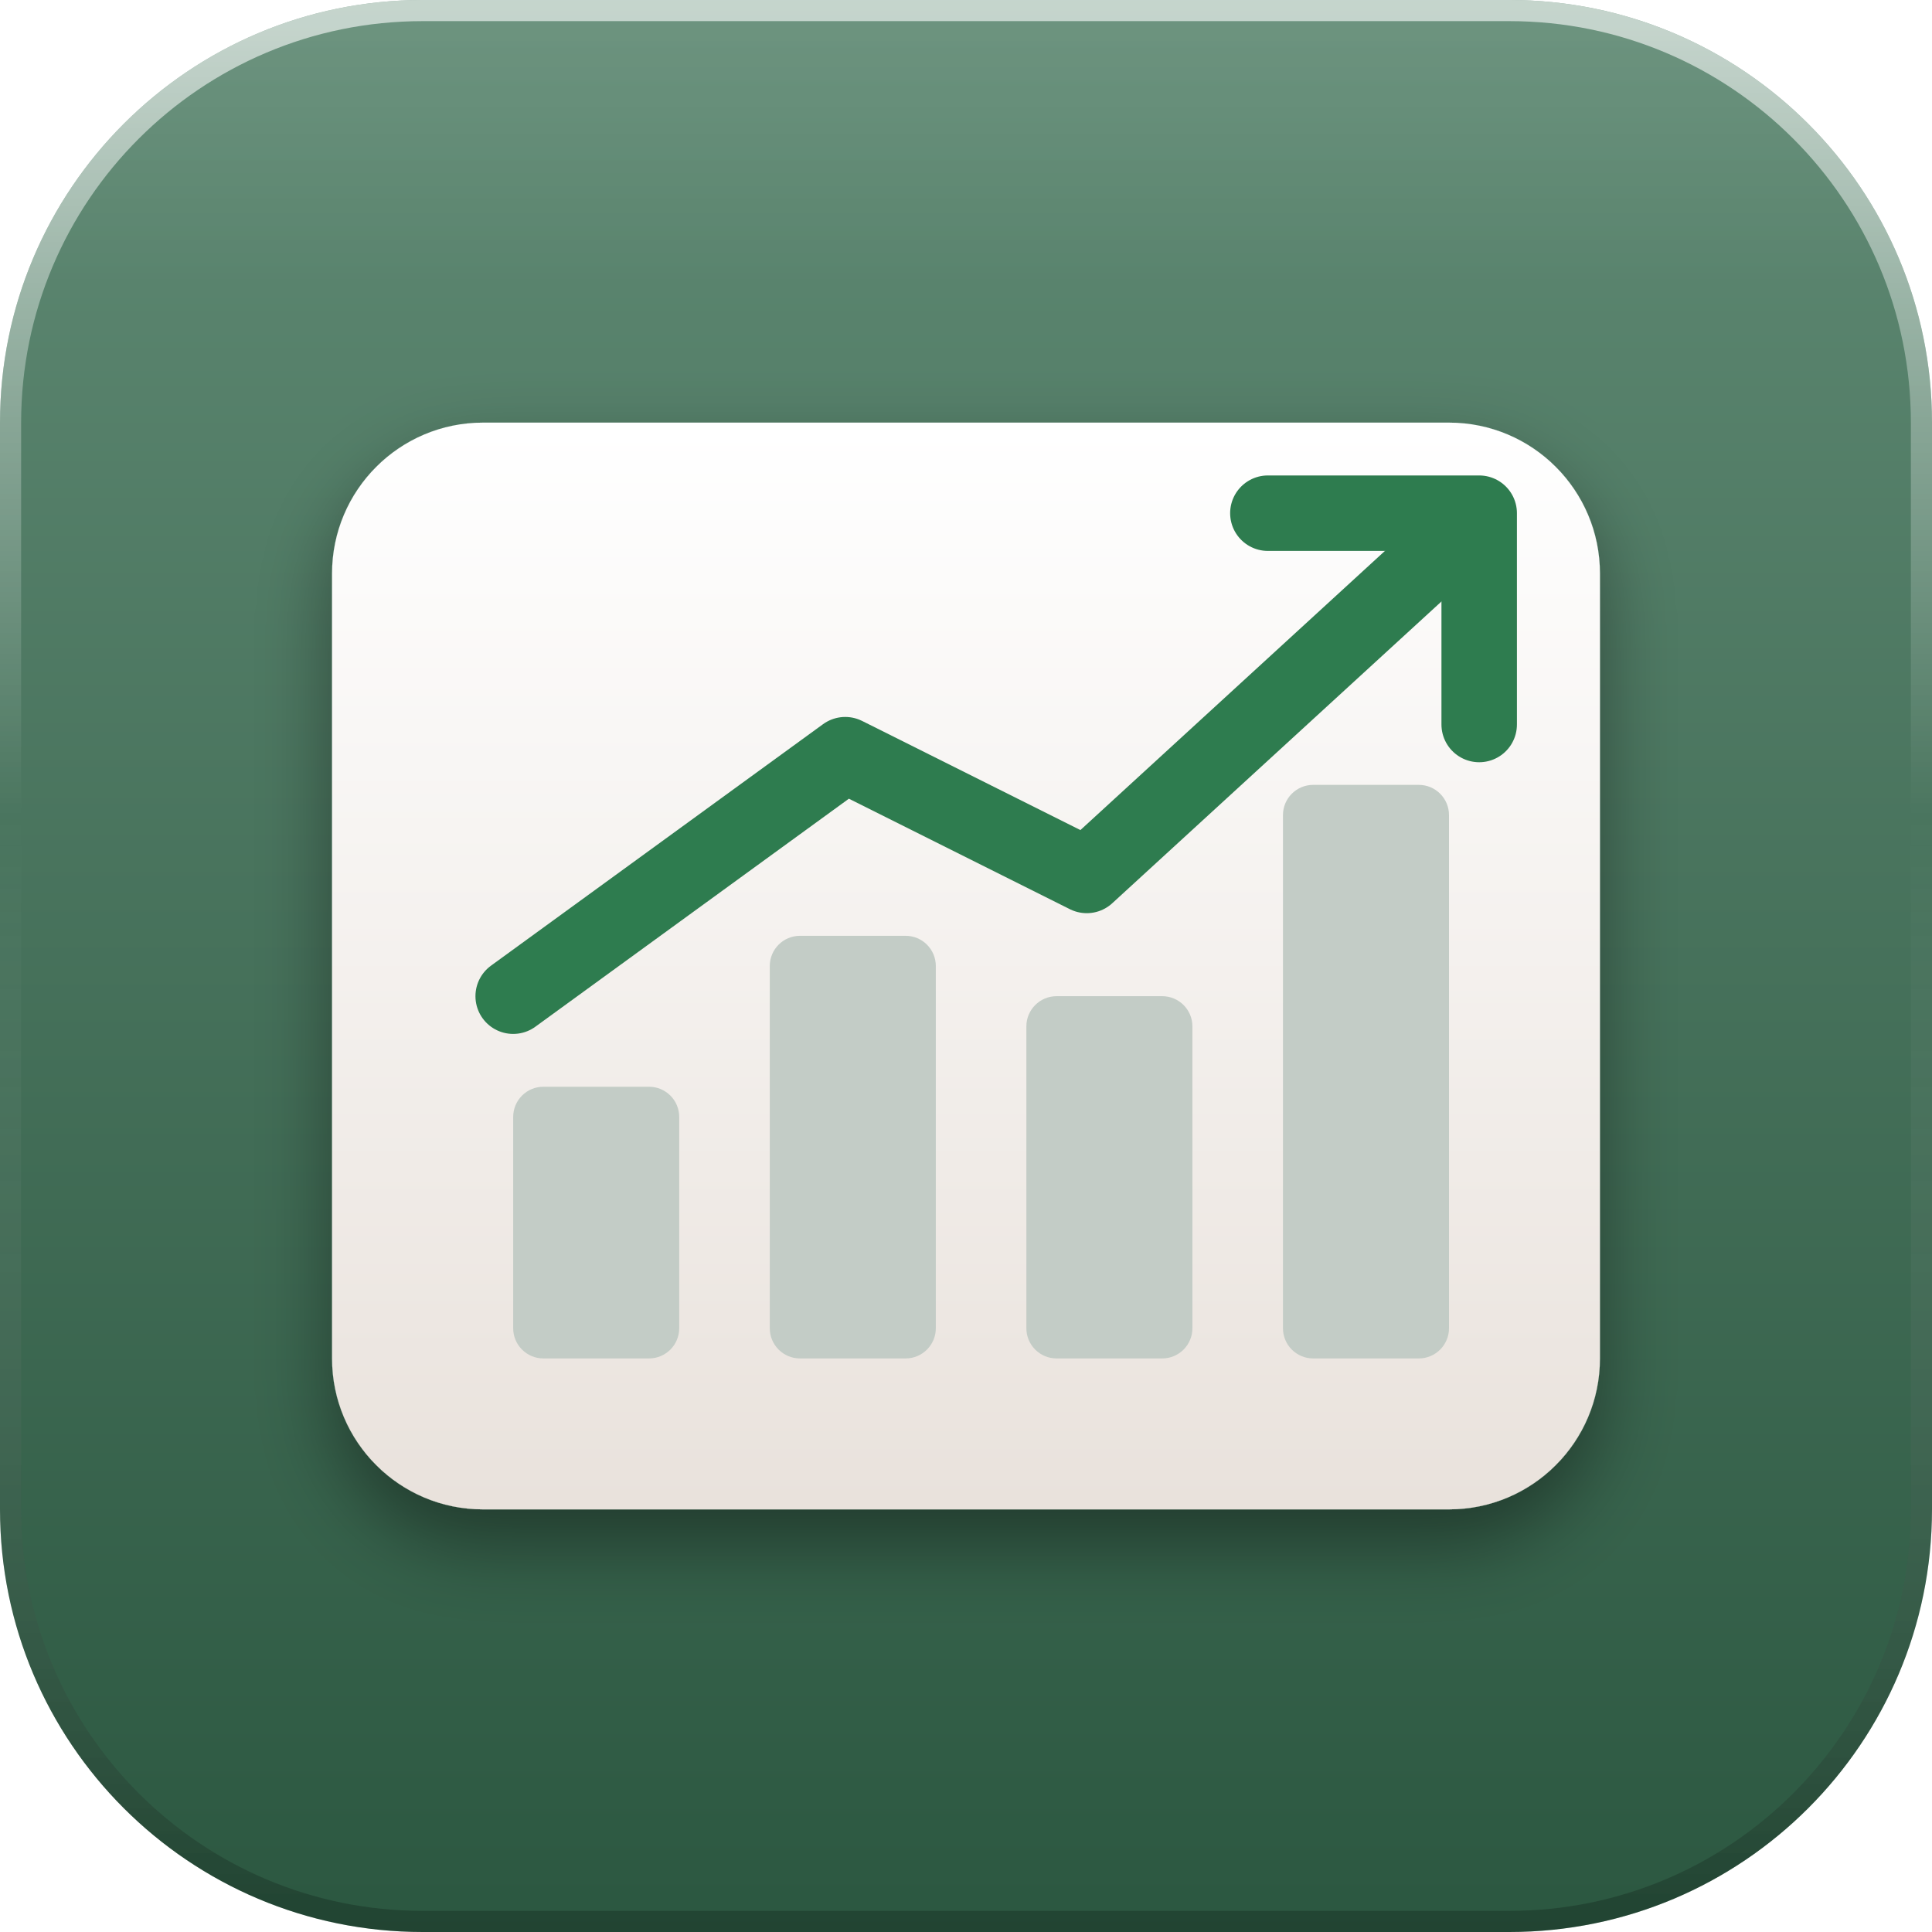
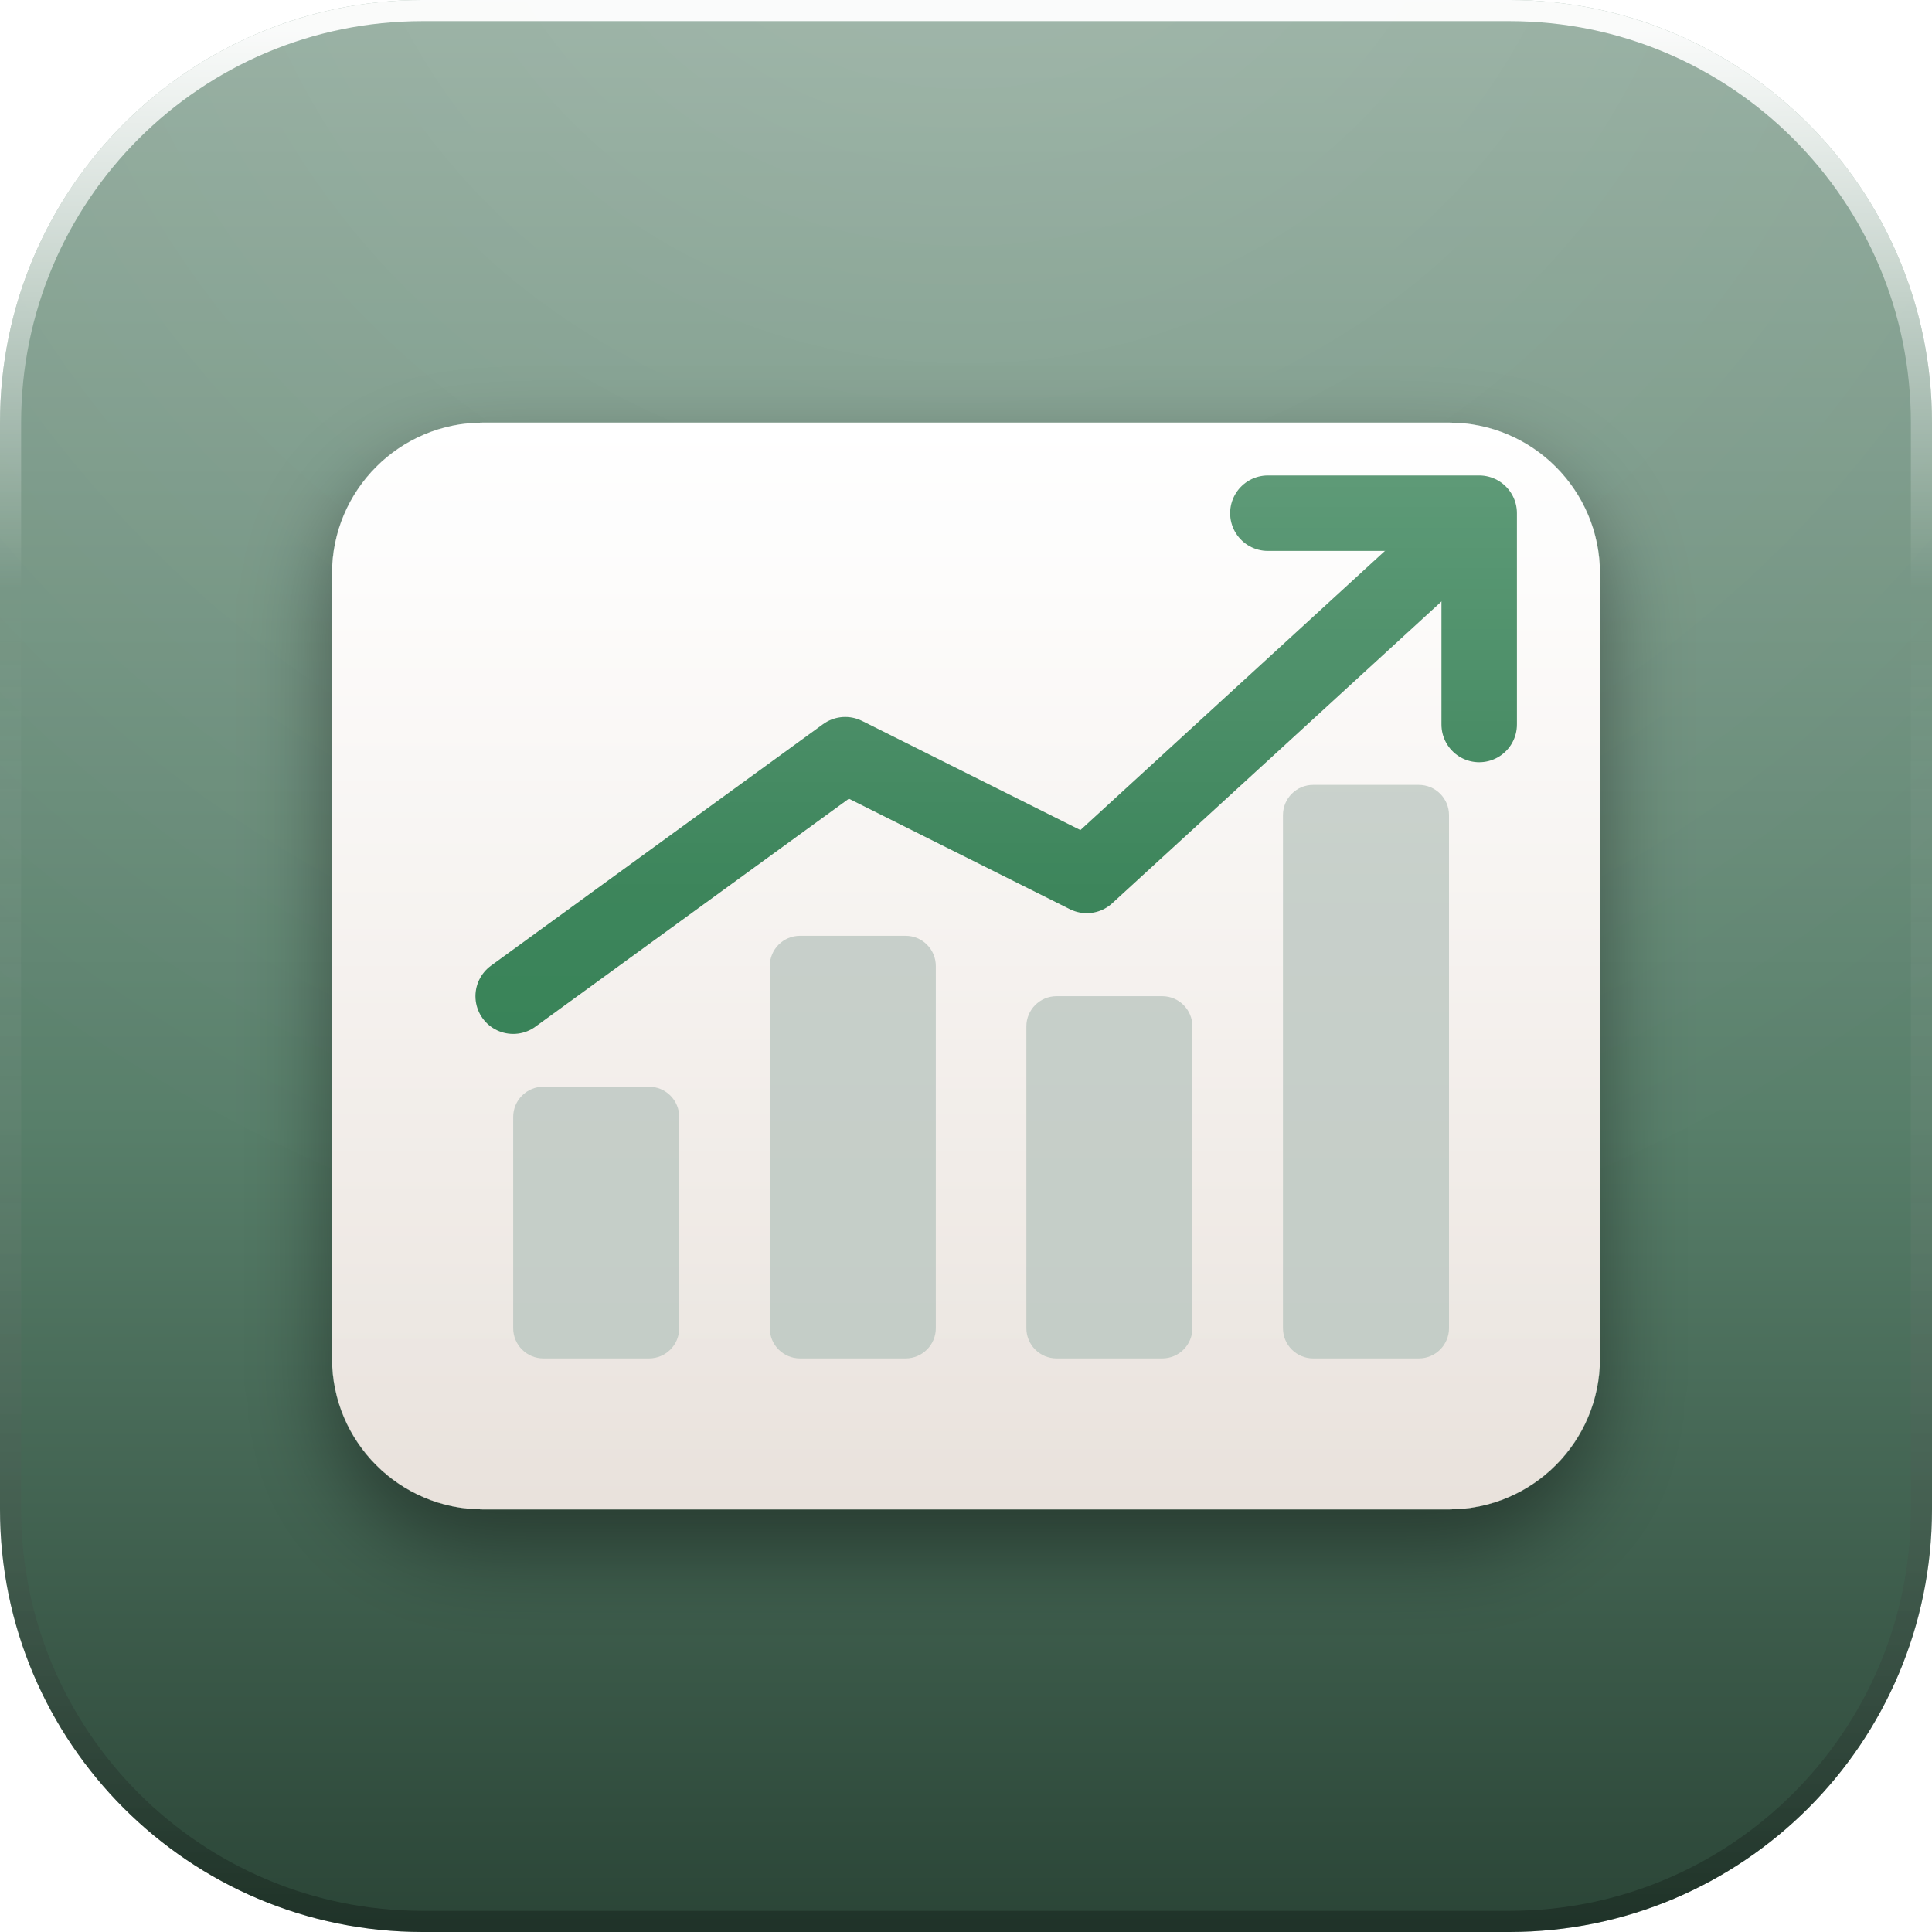
<svg xmlns="http://www.w3.org/2000/svg" width="128" height="128" viewBox="0 0 128 128">
  <defs>
    <linearGradient id="base" x1="0" y1="0" x2="0" y2="1">
-       <stop offset="0" stop-color="#618B75" />
-       <stop offset="1" stop-color="#2B5740" />
+       <stop offset="0" stop-color="#94AD9F" />
+       <stop offset="0.58" stop-color="#587F6A" />
+       <stop offset="1" stop-color="#2A4436" />
    </linearGradient>
-     <linearGradient id="gloss" x1="0" y1="0" x2="0" y2="1">
-       <stop offset="0" stop-color="#ffffff" stop-opacity="0.30" />
-       <stop offset="0.62" stop-color="#ffffff" stop-opacity="0" />
-     </linearGradient>
+     <radialGradient id="gloss" gradientUnits="userSpaceOnUse" cx="64" cy="-18" r="106">
+       <stop offset="0" stop-color="#ffffff" stop-opacity="0.14" />
+       <stop offset="0.5" stop-color="#ffffff" stop-opacity="0.06" />
+       <stop offset="1" stop-color="#ffffff" stop-opacity="0" />
+     </radialGradient>
    <linearGradient id="rim" x1="0" y1="0" x2="0" y2="1">
-       <stop offset="0" stop-color="#ffffff" stop-opacity="0.60" />
-       <stop offset="0.42" stop-color="#ffffff" stop-opacity="0" />
-       <stop offset="1" stop-color="#000000" stop-opacity="0.22" />
+       <stop offset="0" stop-color="#ffffff" stop-opacity="0.95" />
+       <stop offset="0.3" stop-color="#ffffff" stop-opacity="0" />
+       <stop offset="1" stop-color="#000000" stop-opacity="0.26" />
    </linearGradient>
    <linearGradient id="paper" x1="0" y1="0" x2="0" y2="1">
      <stop offset="0" stop-color="#ffffff" />
      <stop offset="1" stop-color="#E9E2DC" />
    </linearGradient>
+     <linearGradient id="lift" gradientUnits="userSpaceOnUse" x1="0" y1="16" x2="0" y2="102">
+       <stop offset="0" stop-color="#ffffff" stop-opacity="0.32" />
+       <stop offset="0.5" stop-color="#ffffff" stop-opacity="0.07" />
+       <stop offset="1" stop-color="#ffffff" stop-opacity="0" />
+     </linearGradient>
    <filter id="drop" x="-40%" y="-40%" width="180%" height="190%">
-       <feDropShadow dx="0" dy="2.4" stdDeviation="2.6" flood-color="#000000" flood-opacity="0.40" />
+       <feDropShadow dx="0" dy="2.6" stdDeviation="2.9" flood-color="#000000" flood-opacity="0.42" />
+     </filter>
+     <filter id="flat" x="-20%" y="-20%" width="140%" height="140%" color-interpolation-filters="sRGB">
+       <feColorMatrix type="matrix" values="0 0 0 0 1  0 0 0 0 1  0 0 0 0 1  0 0 0 1 0" />
    </filter>
    <clipPath id="tile">
      <rect x="0" y="0" width="128" height="128" rx="28" />
    </clipPath>
+     <g id="glyph">
+       <g>
+         <rect x="22" y="28" width="84" height="72" rx="10" fill="url(#paper)" />
+         <g fill="#C3CCC6">
+           <rect x="34" y="72" width="11" height="18" rx="2" />
+           <rect x="51" y="62" width="11" height="28" rx="2" />
+           <rect x="68" y="66" width="11" height="24" rx="2" />
+           <rect x="85" y="52" width="11" height="38" rx="2" />
+         </g>
+         <path d="M34 66 L56 50 L72 58 L96 36" fill="none" stroke="#2F7B4F" stroke-width="5" stroke-linecap="round" stroke-linejoin="round" />
+         <path d="M84 34 h14 v14" fill="none" stroke="#2F7B4F" stroke-width="5" stroke-linecap="round" stroke-linejoin="round" />
+       </g>
+     </g>
+     <mask id="gmask" maskUnits="userSpaceOnUse" x="0" y="0" width="128" height="128">
+       <use href="#glyph" filter="url(#flat)" />
+     </mask>
  </defs>
  <rect x="0" y="0" width="128" height="128" rx="28" fill="url(#base)" />
  <g clip-path="url(#tile)">
-     <ellipse cx="64" cy="6" rx="86" ry="54" fill="url(#gloss)" />
-     <g filter="url(#drop)">
-       <rect x="22" y="28" width="84" height="72" rx="10" fill="url(#paper)" />
-       <g fill="#C3CCC6">
-         <rect x="34" y="72" width="11" height="18" rx="2" />
-         <rect x="51" y="62" width="11" height="28" rx="2" />
-         <rect x="68" y="66" width="11" height="24" rx="2" />
-         <rect x="85" y="52" width="11" height="38" rx="2" />
-       </g>
-       <path d="M34 66 L56 50 L72 58 L96 36" fill="none" stroke="#2F7B4F" stroke-width="5" stroke-linecap="round" stroke-linejoin="round" />
-       <path d="M84 34 h14 v14" fill="none" stroke="#2F7B4F" stroke-width="5" stroke-linecap="round" stroke-linejoin="round" />
-     </g>
+     <rect x="0" y="0" width="128" height="128" fill="url(#gloss)" />
+     <use href="#glyph" filter="url(#drop)" />
+     <rect x="0" y="0" width="128" height="128" fill="url(#lift)" mask="url(#gmask)" />
  </g>
  <rect x="0.7" y="0.7" width="126.6" height="126.6" rx="27.3" fill="none" stroke="url(#rim)" stroke-width="1.4" />
</svg>
